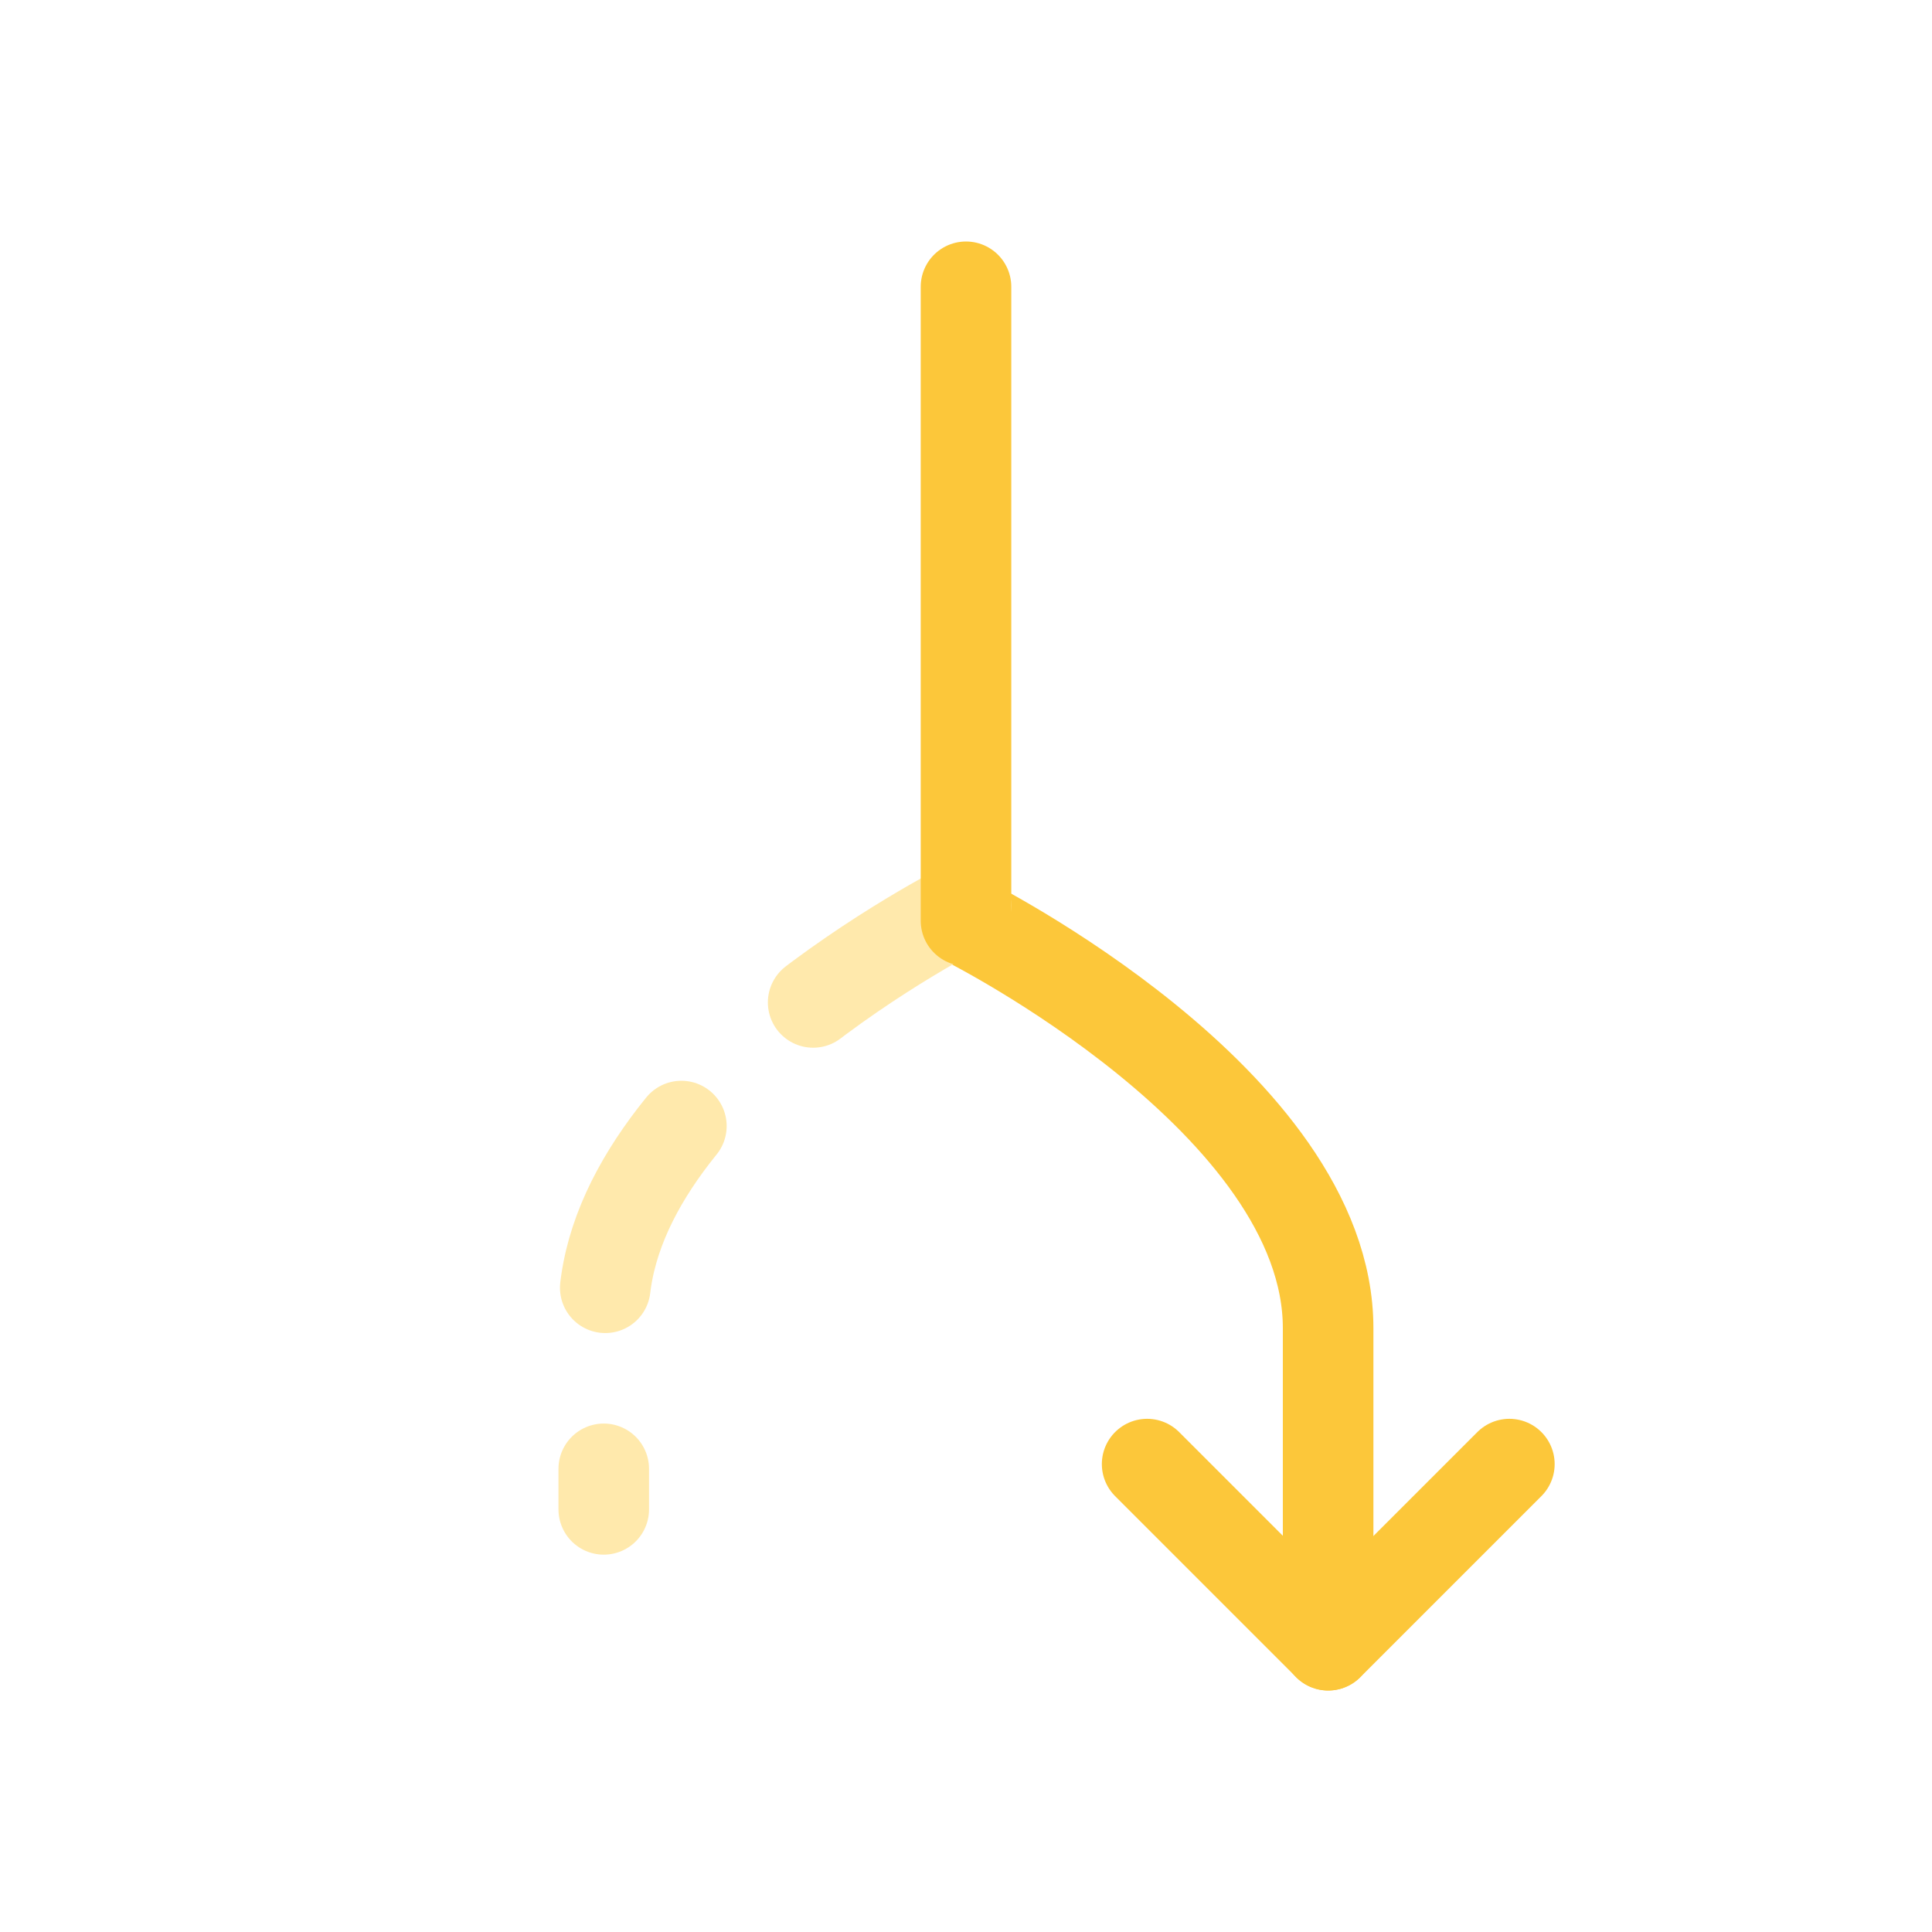
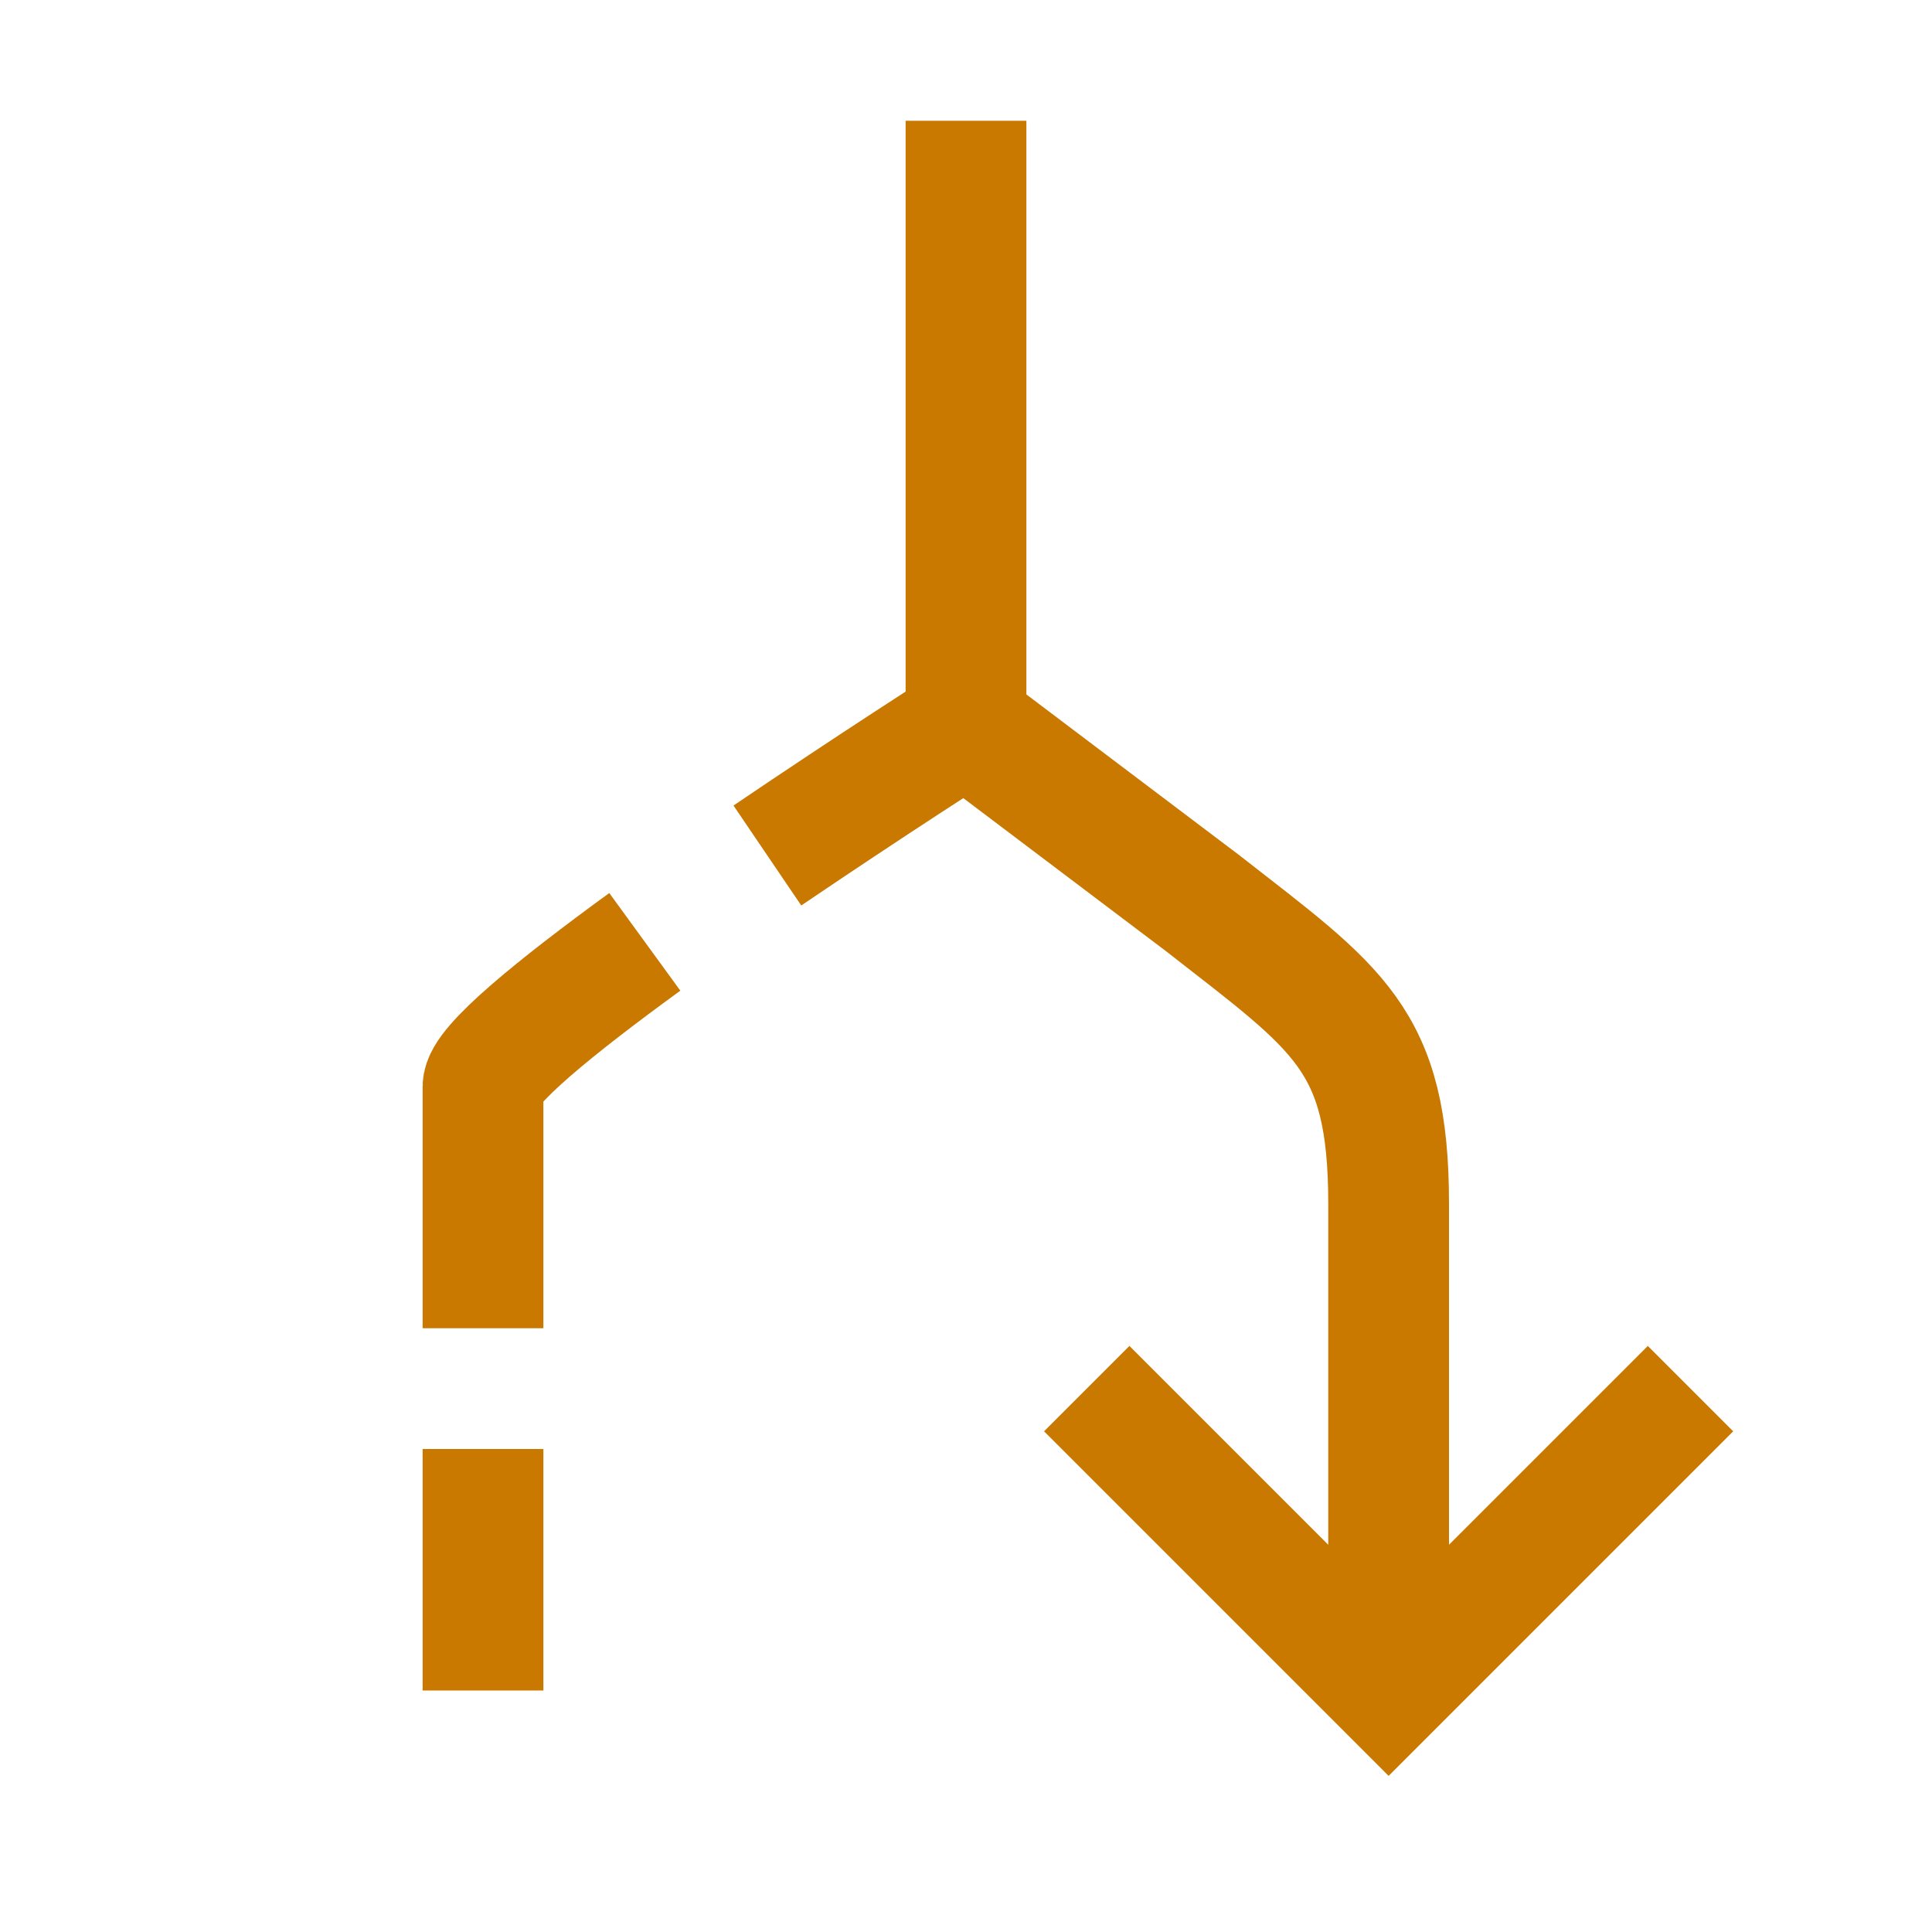
<svg xmlns="http://www.w3.org/2000/svg" width="32" height="32" viewBox="0 0 32 32" fill="none">
-   <path d="M25 24.25L22 27.25L19 24.25" stroke="#FCC73A" stroke-width="1.5" stroke-linecap="round" stroke-linejoin="round" />
-   <path d="M21.998 27.25L21.998 22C21.998 18.25 15.998 15.25 15.998 15.25" stroke="#FCC73A" stroke-width="1.5" stroke-linecap="round" stroke-linejoin="round" />
-   <path d="M16 15C16 15 10 18 10 21.75L10 25" stroke="#FFE9AC" stroke-width="1.5" stroke-linecap="round" stroke-linejoin="round" stroke-dasharray="3 3" />
-   <path d="M16 15.25L16 4.75" stroke="#FCC73A" stroke-width="1.5" stroke-linecap="round" stroke-linejoin="round" />
+   <path d="M28 23L23 28L18 23" stroke="#C97800" stroke-width="2" stroke-miterlimit="10" />
+   <path d="M23 28V19.94C23 17.2 22.17 16.72 19.92 14.96L16 12V2" stroke="#C97800" stroke-width="2" stroke-miterlimit="10" />
+   <path d="M12.71 14.17C14.45 12.99 16 12 16 12" stroke="#C97800" stroke-width="2" stroke-miterlimit="10" />
+   <path d="M8 22V18C8 17.65 9.21 16.67 10.68 15.6" stroke="#C97800" stroke-width="2" stroke-miterlimit="10" />
+   <path d="M8 28V24" stroke="#C97800" stroke-width="2" stroke-miterlimit="10" />
</svg>
